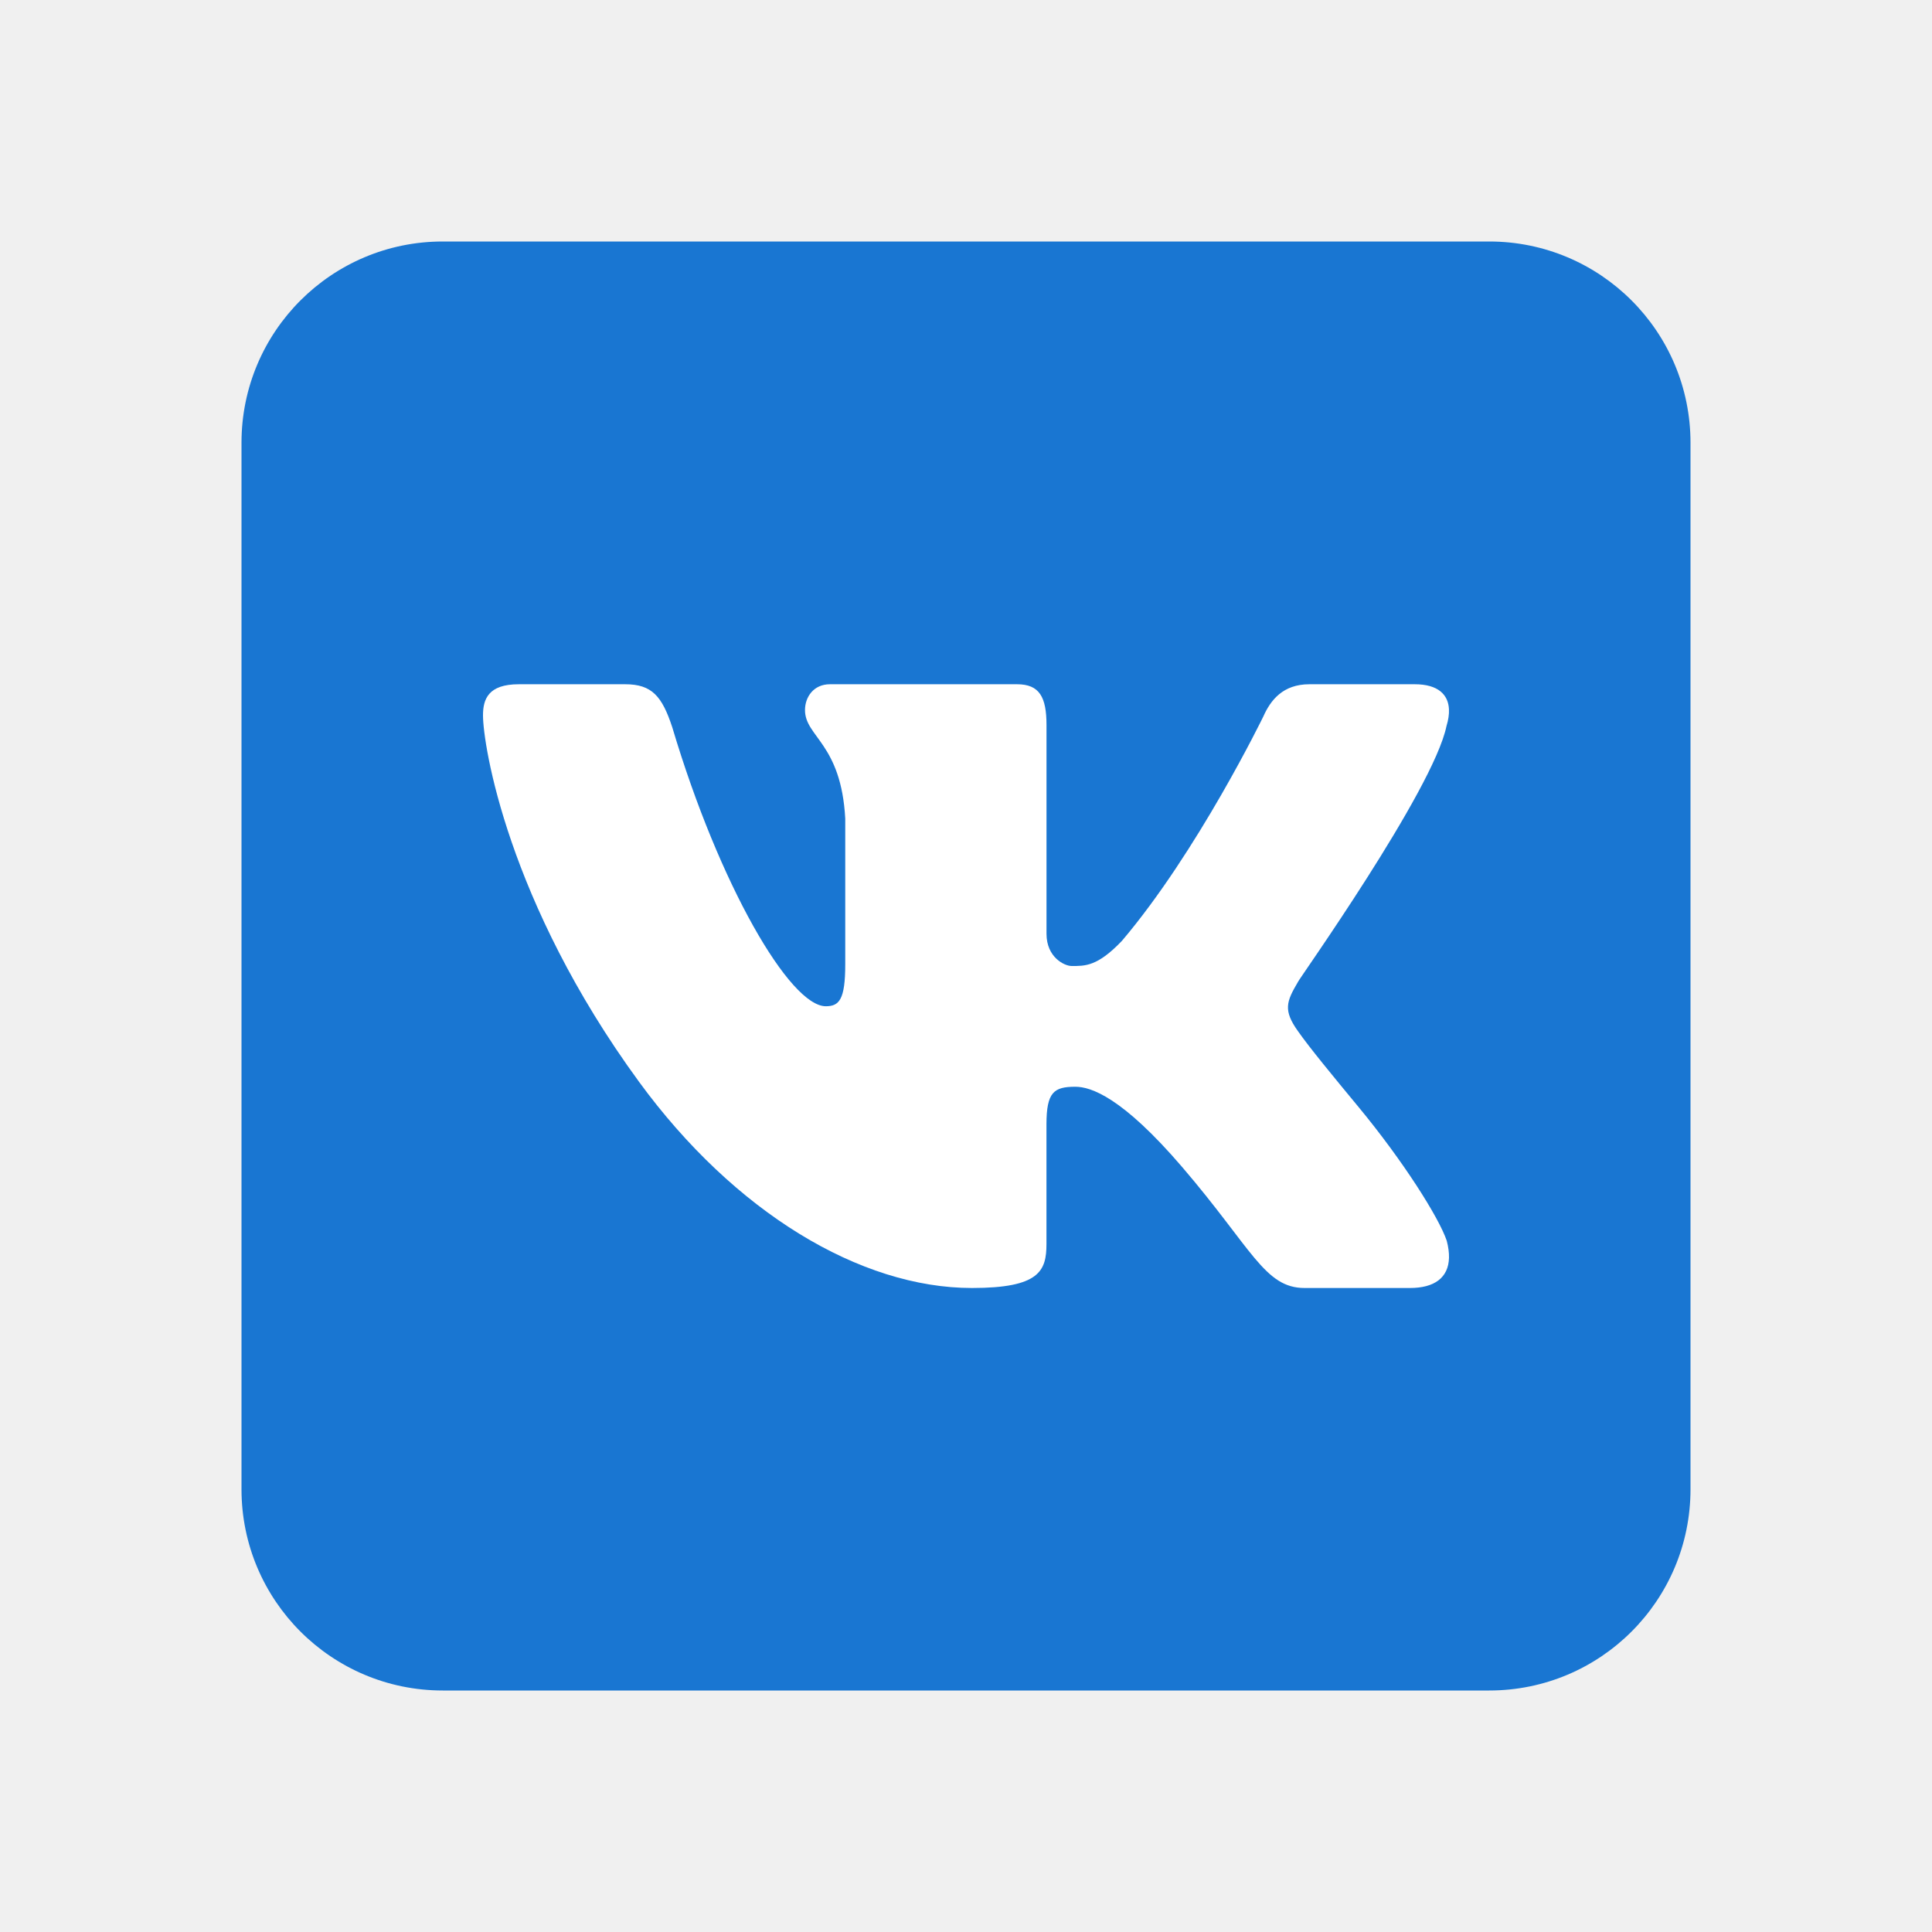
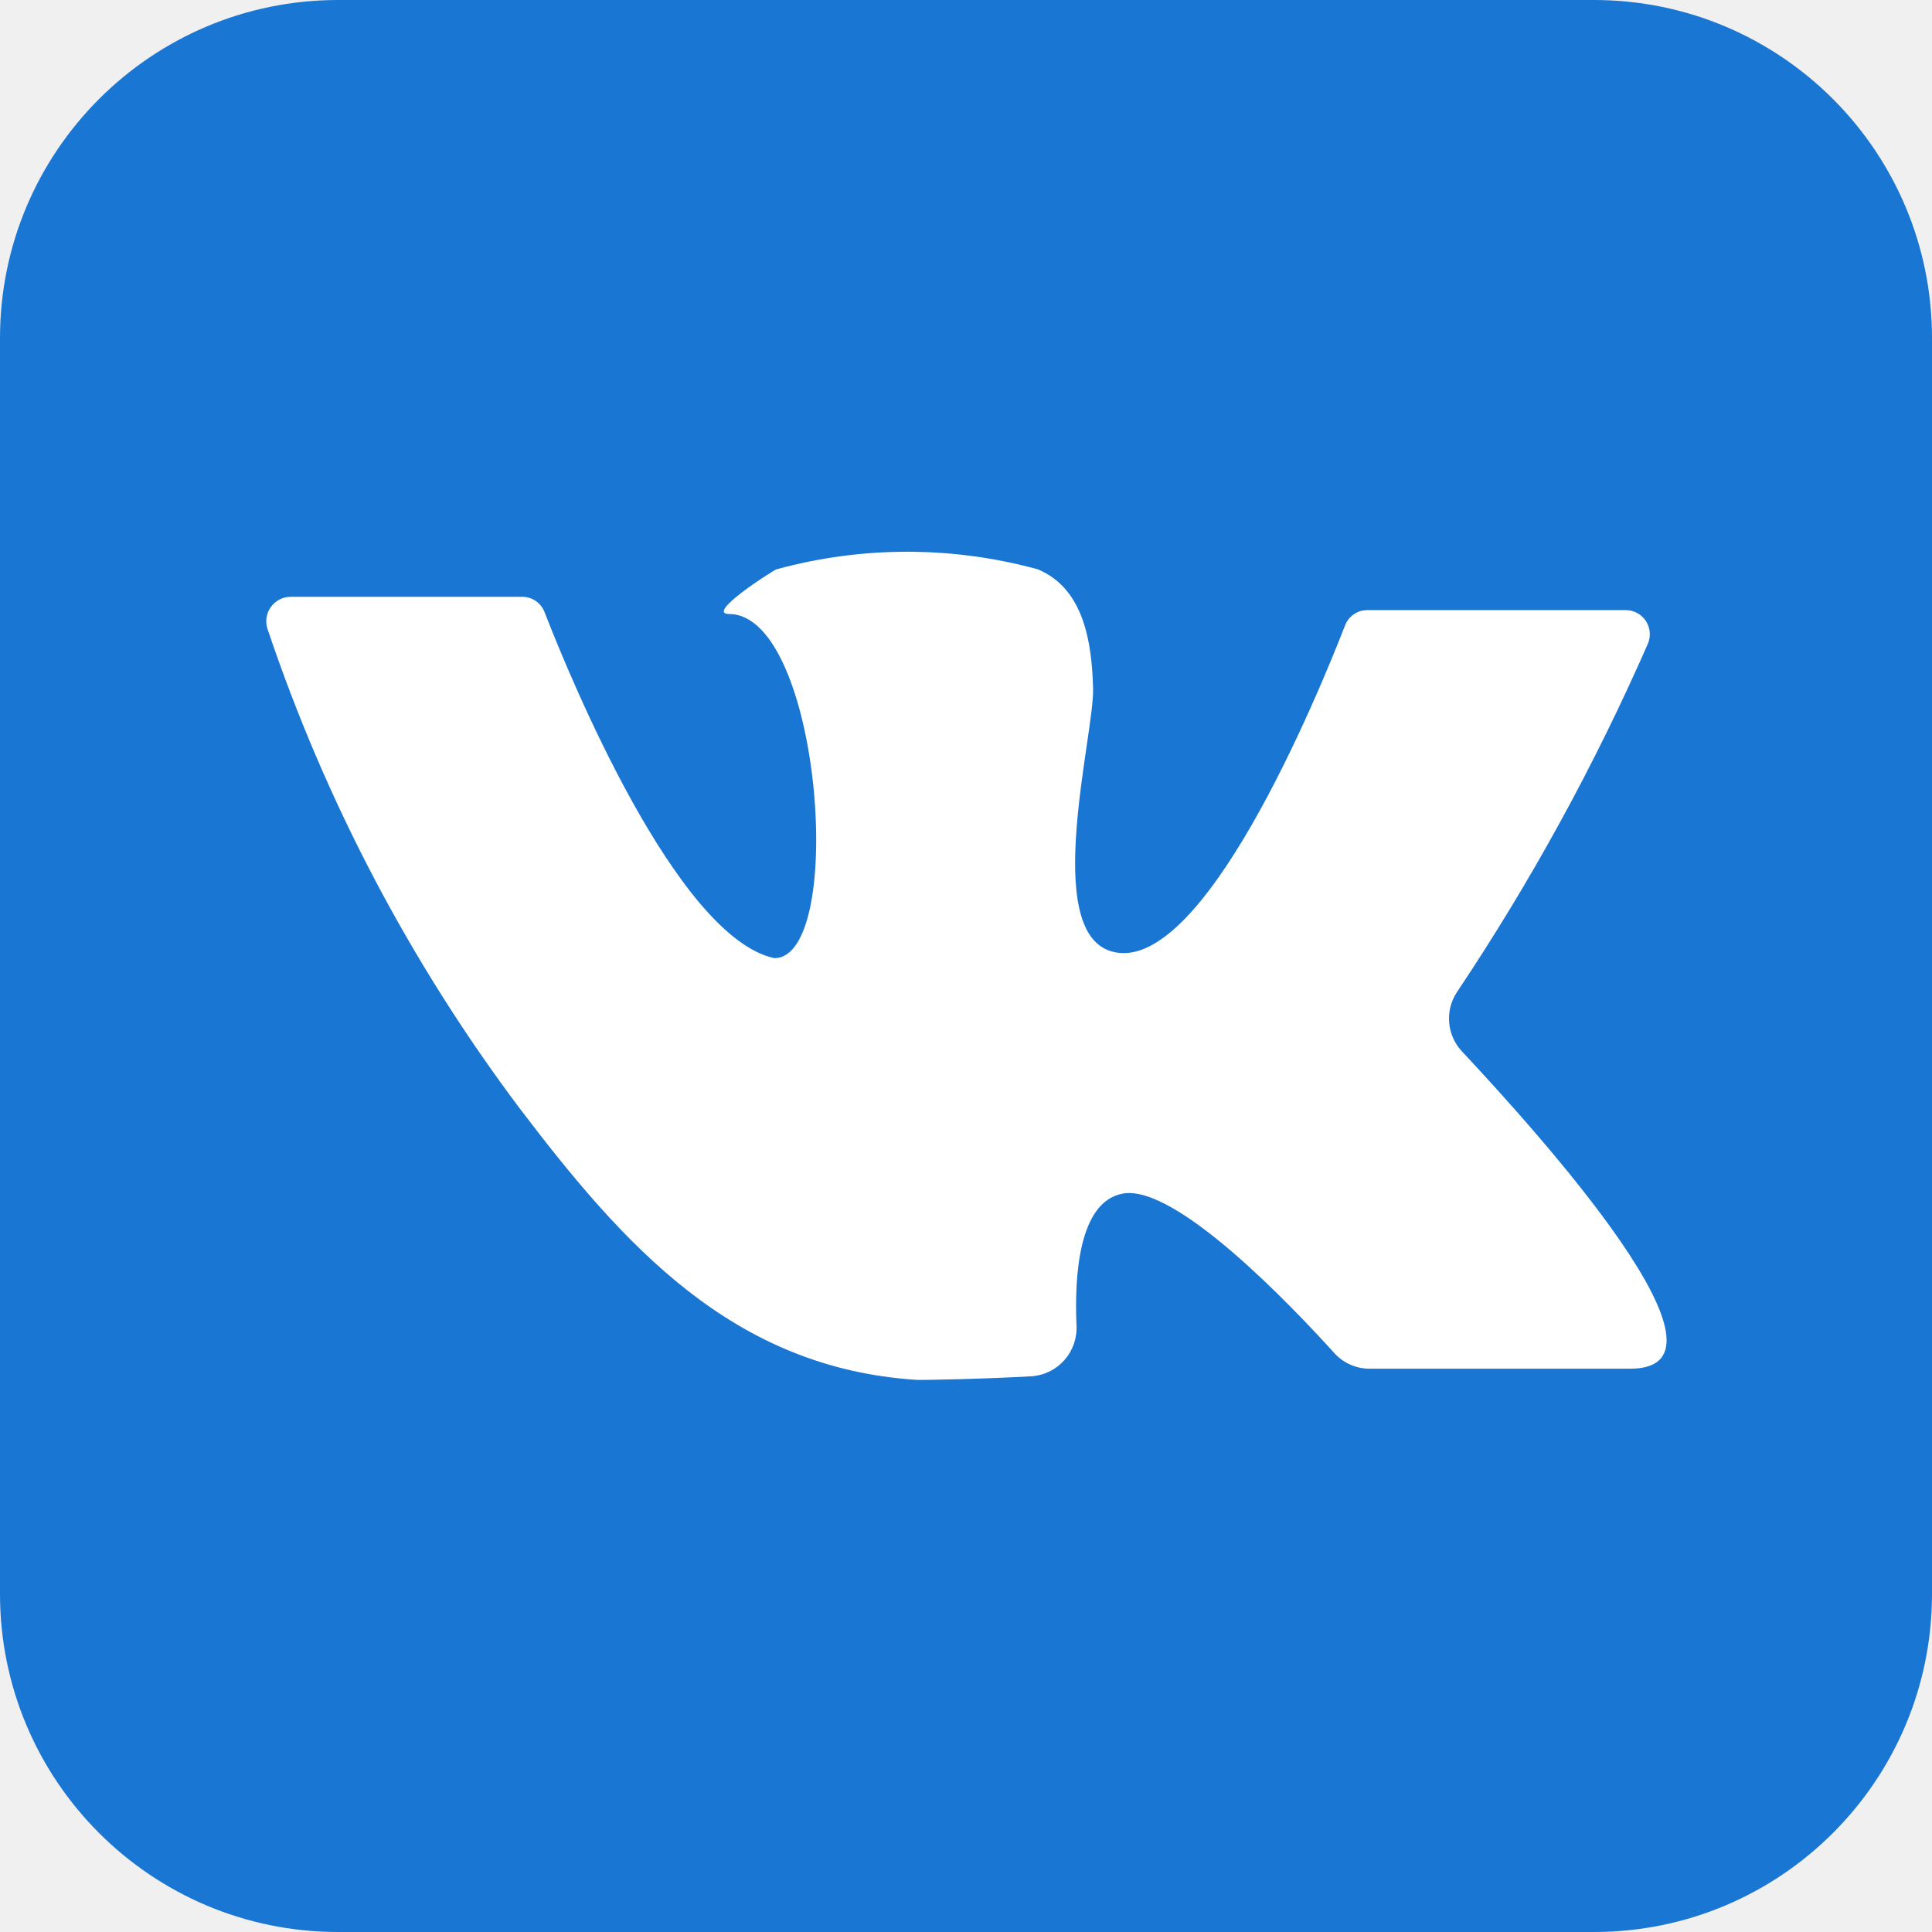
- <svg xmlns="http://www.w3.org/2000/svg" viewBox="0 0 48 48" width="48px" height="48px">
-   <path fill="#1976d2" d="M42,37c0,2.762-2.238,5-5,5H11c-2.761,0-5-2.238-5-5V11c0-2.762,2.239-5,5-5h26c2.762,0,5,2.238,5,5 V37z" />
-   <path fill="#fff" d="M35.937,18.041c0.046-0.151,0.068-0.291,0.062-0.416C35.984,17.263,35.735,17,35.149,17h-2.618 c-0.661,0-0.966,0.4-1.144,0.801c0,0-1.632,3.359-3.513,5.574c-0.61,0.641-0.92,0.625-1.25,0.625C26.447,24,26,23.786,26,23.199 v-5.185C26,17.32,25.827,17,25.268,17h-4.649C20.212,17,20,17.32,20,17.641c0,0.667,0.898,0.827,1,2.696v3.623 C21,24.84,20.847,25,20.517,25c-0.89,0-2.642-3-3.815-6.932C16.448,17.294,16.194,17,15.533,17h-2.643 C12.127,17,12,17.374,12,17.774c0,0.721,0.6,4.619,3.875,9.101C18.25,30.125,21.379,32,24.149,32c1.678,0,1.85-0.427,1.85-1.094 v-2.972C26,27.133,26.183,27,26.717,27c0.381,0,1.158,0.25,2.658,2c1.73,2.018,2.044,3,3.036,3h2.618 c0.608,0,0.957-0.255,0.971-0.75c0.003-0.126-0.015-0.267-0.056-0.424c-0.194-0.576-1.084-1.984-2.194-3.326 c-0.615-0.743-1.222-1.479-1.501-1.879C32.062,25.36,31.991,25.176,32,25c0.009-0.185,0.105-0.361,0.249-0.607 C32.223,24.393,35.607,19.642,35.937,18.041z" />
+ <svg xmlns="http://www.w3.org/2000/svg" viewBox="0 0 64 64" width="38px" height="38px">
+   <defs>
+     <style>.cls-1{fill:#1976d2;}.cls-2{fill:#fff;}</style>
+   </defs>
+   <g data-name="32-vk" id="_32-vk">
+     <rect class="cls-1" height="64" rx="11.2" ry="11.2" width="64" />
+     <path class="cls-2" d="M9.62,19.77H17.3a.79.79,0,0,1,.74.51c.85,2.19,4.38,10.76,7.61,11.46,2.4,0,1.55-11.4-1.5-11.4-.8,0,1.42-1.42,1.57-1.48a16.38,16.38,0,0,1,8.66,0c1.53.64,1.79,2.43,1.83,3.95s-1.7,8,.59,8.7c3,.92,6.86-8.49,7.76-10.8a.79.79,0,0,1,.74-.5h8.55a.8.8,0,0,1,.74,1.11,74.74,74.74,0,0,1-6.31,11.52,1.59,1.59,0,0,0,.16,2C51,37.58,58,45.34,54,45.34H45.37a1.57,1.57,0,0,1-1.18-.53c-1.34-1.48-5.24-5.6-7-5.27-1.46.27-1.6,2.75-1.53,4.37a1.6,1.6,0,0,1-1.48,1.68c-1.53.09-3.62.13-3.81.12-6.1-.39-9.71-4.46-13.16-9A56.33,56.33,0,0,1,8.86,20.83.81.81,0,0,1,9.62,19.77Z" />
+   </g>
</svg>
